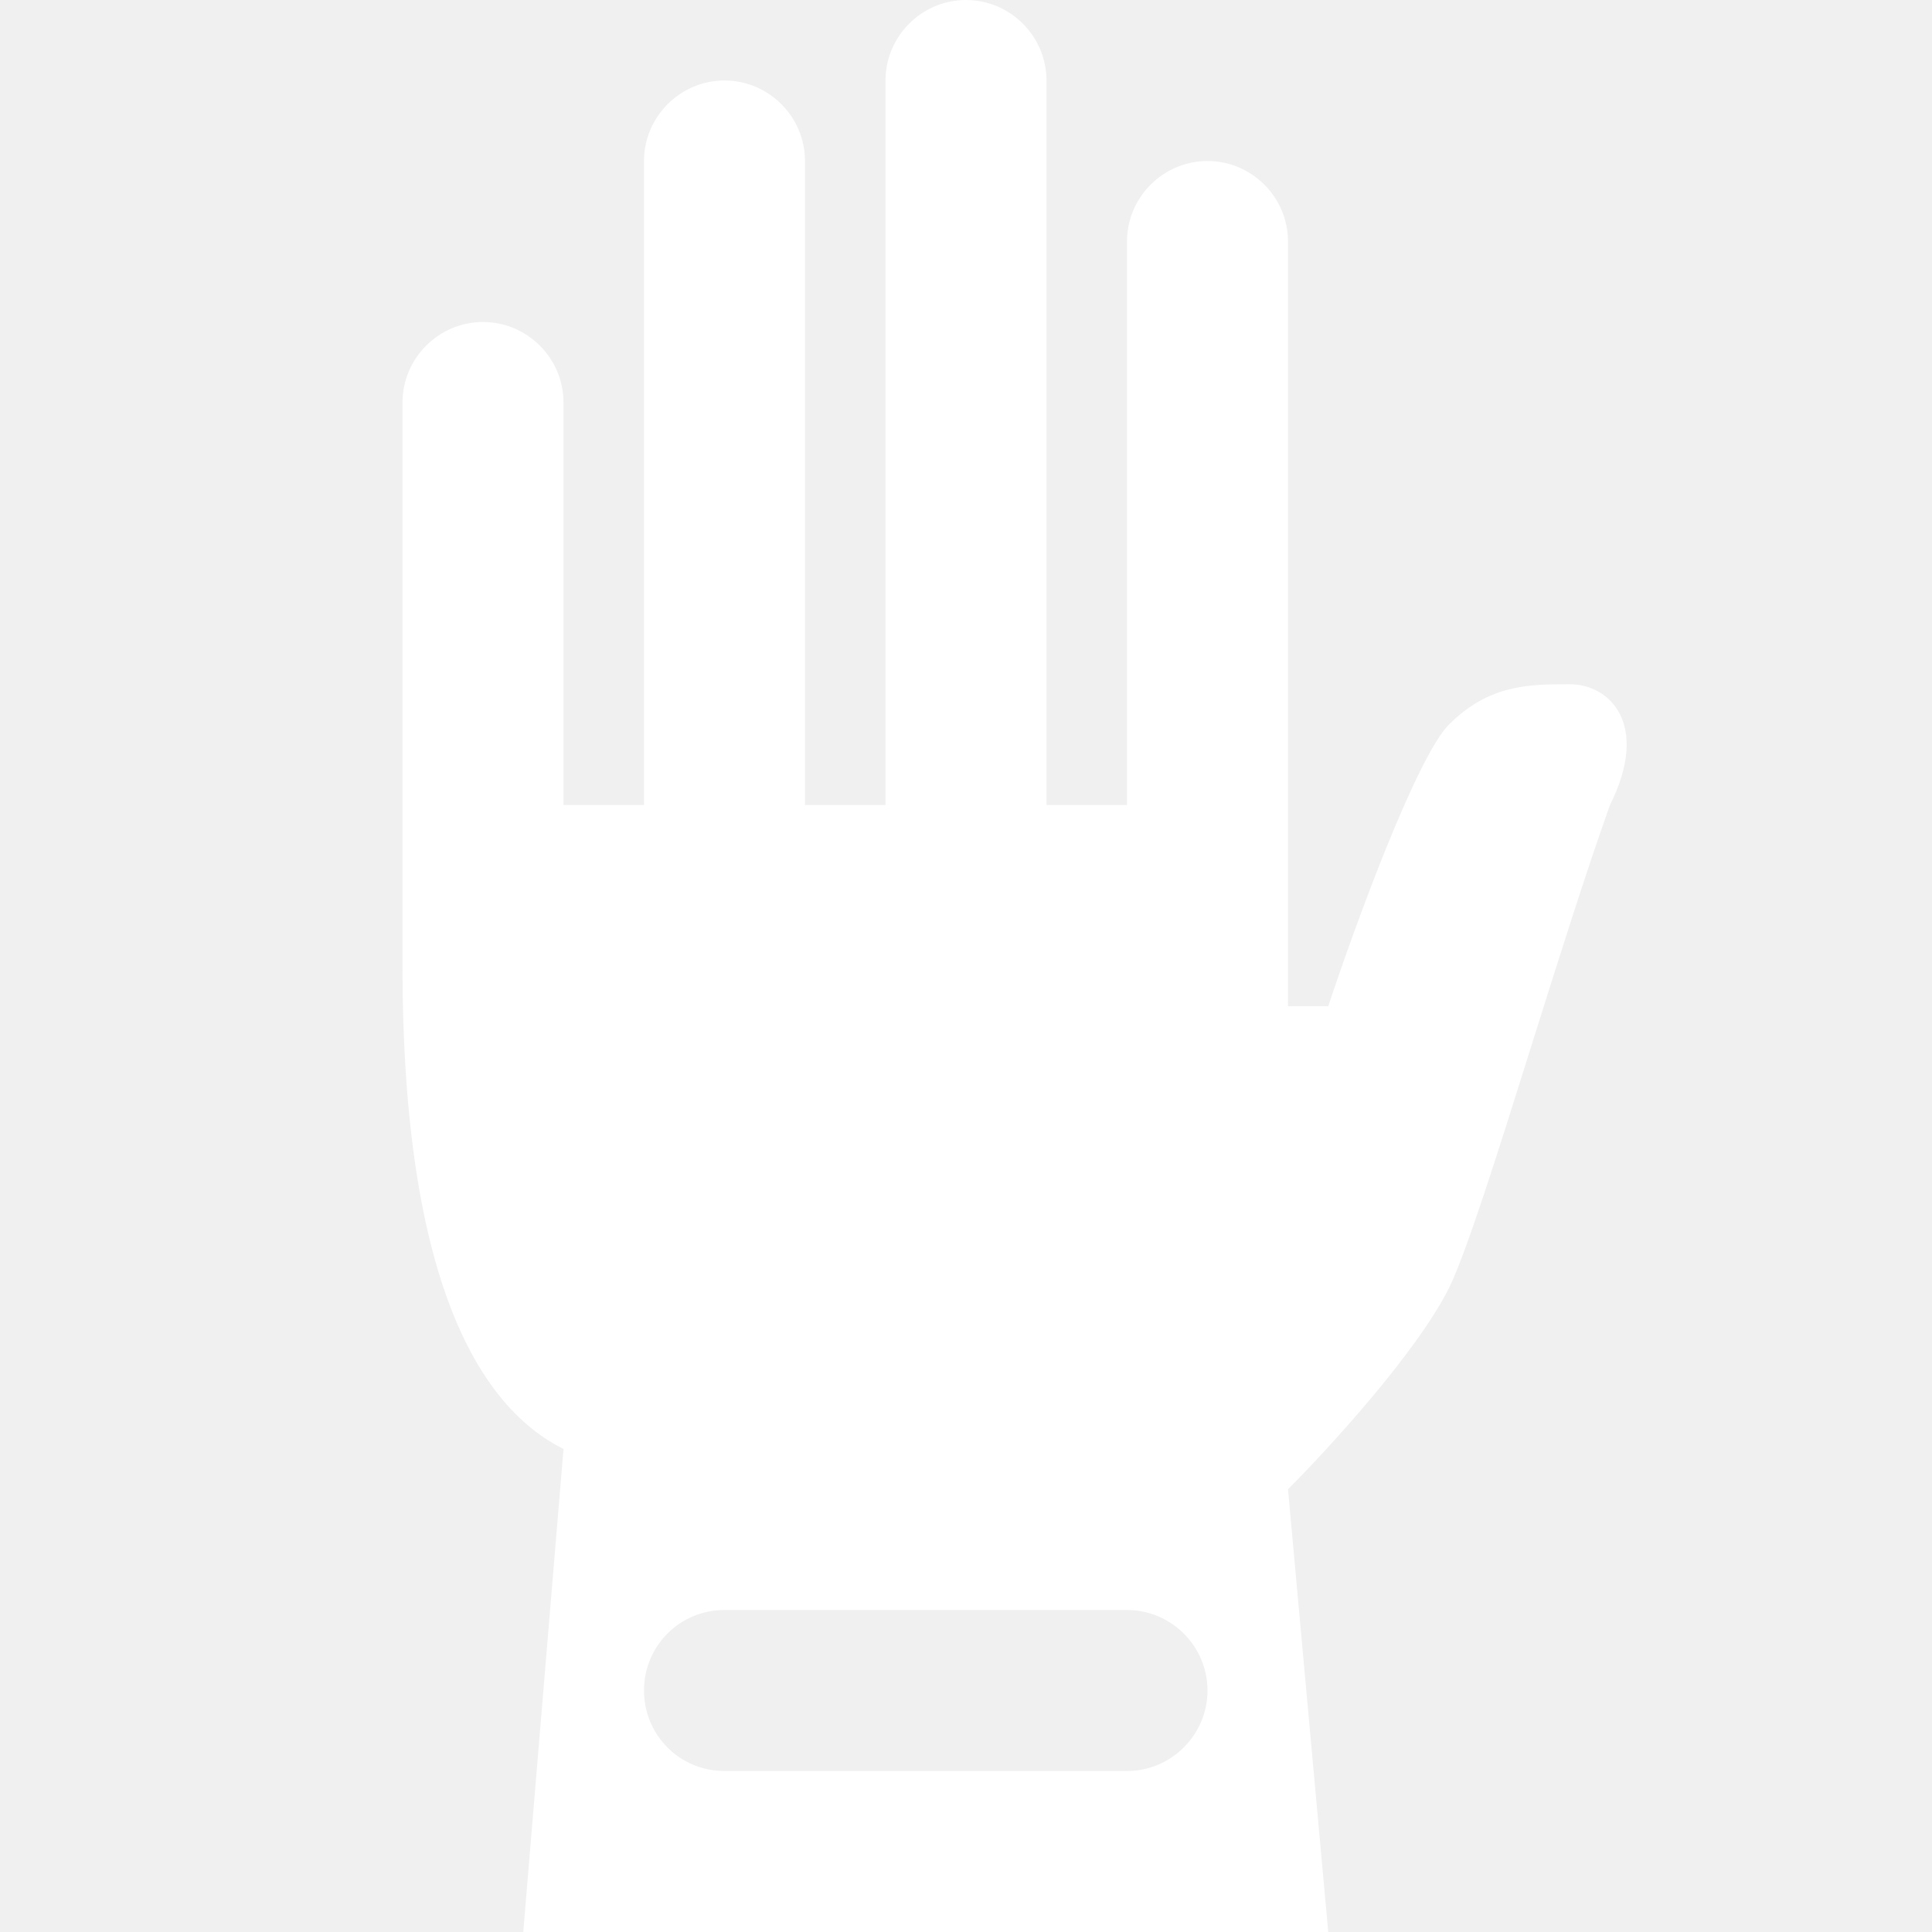
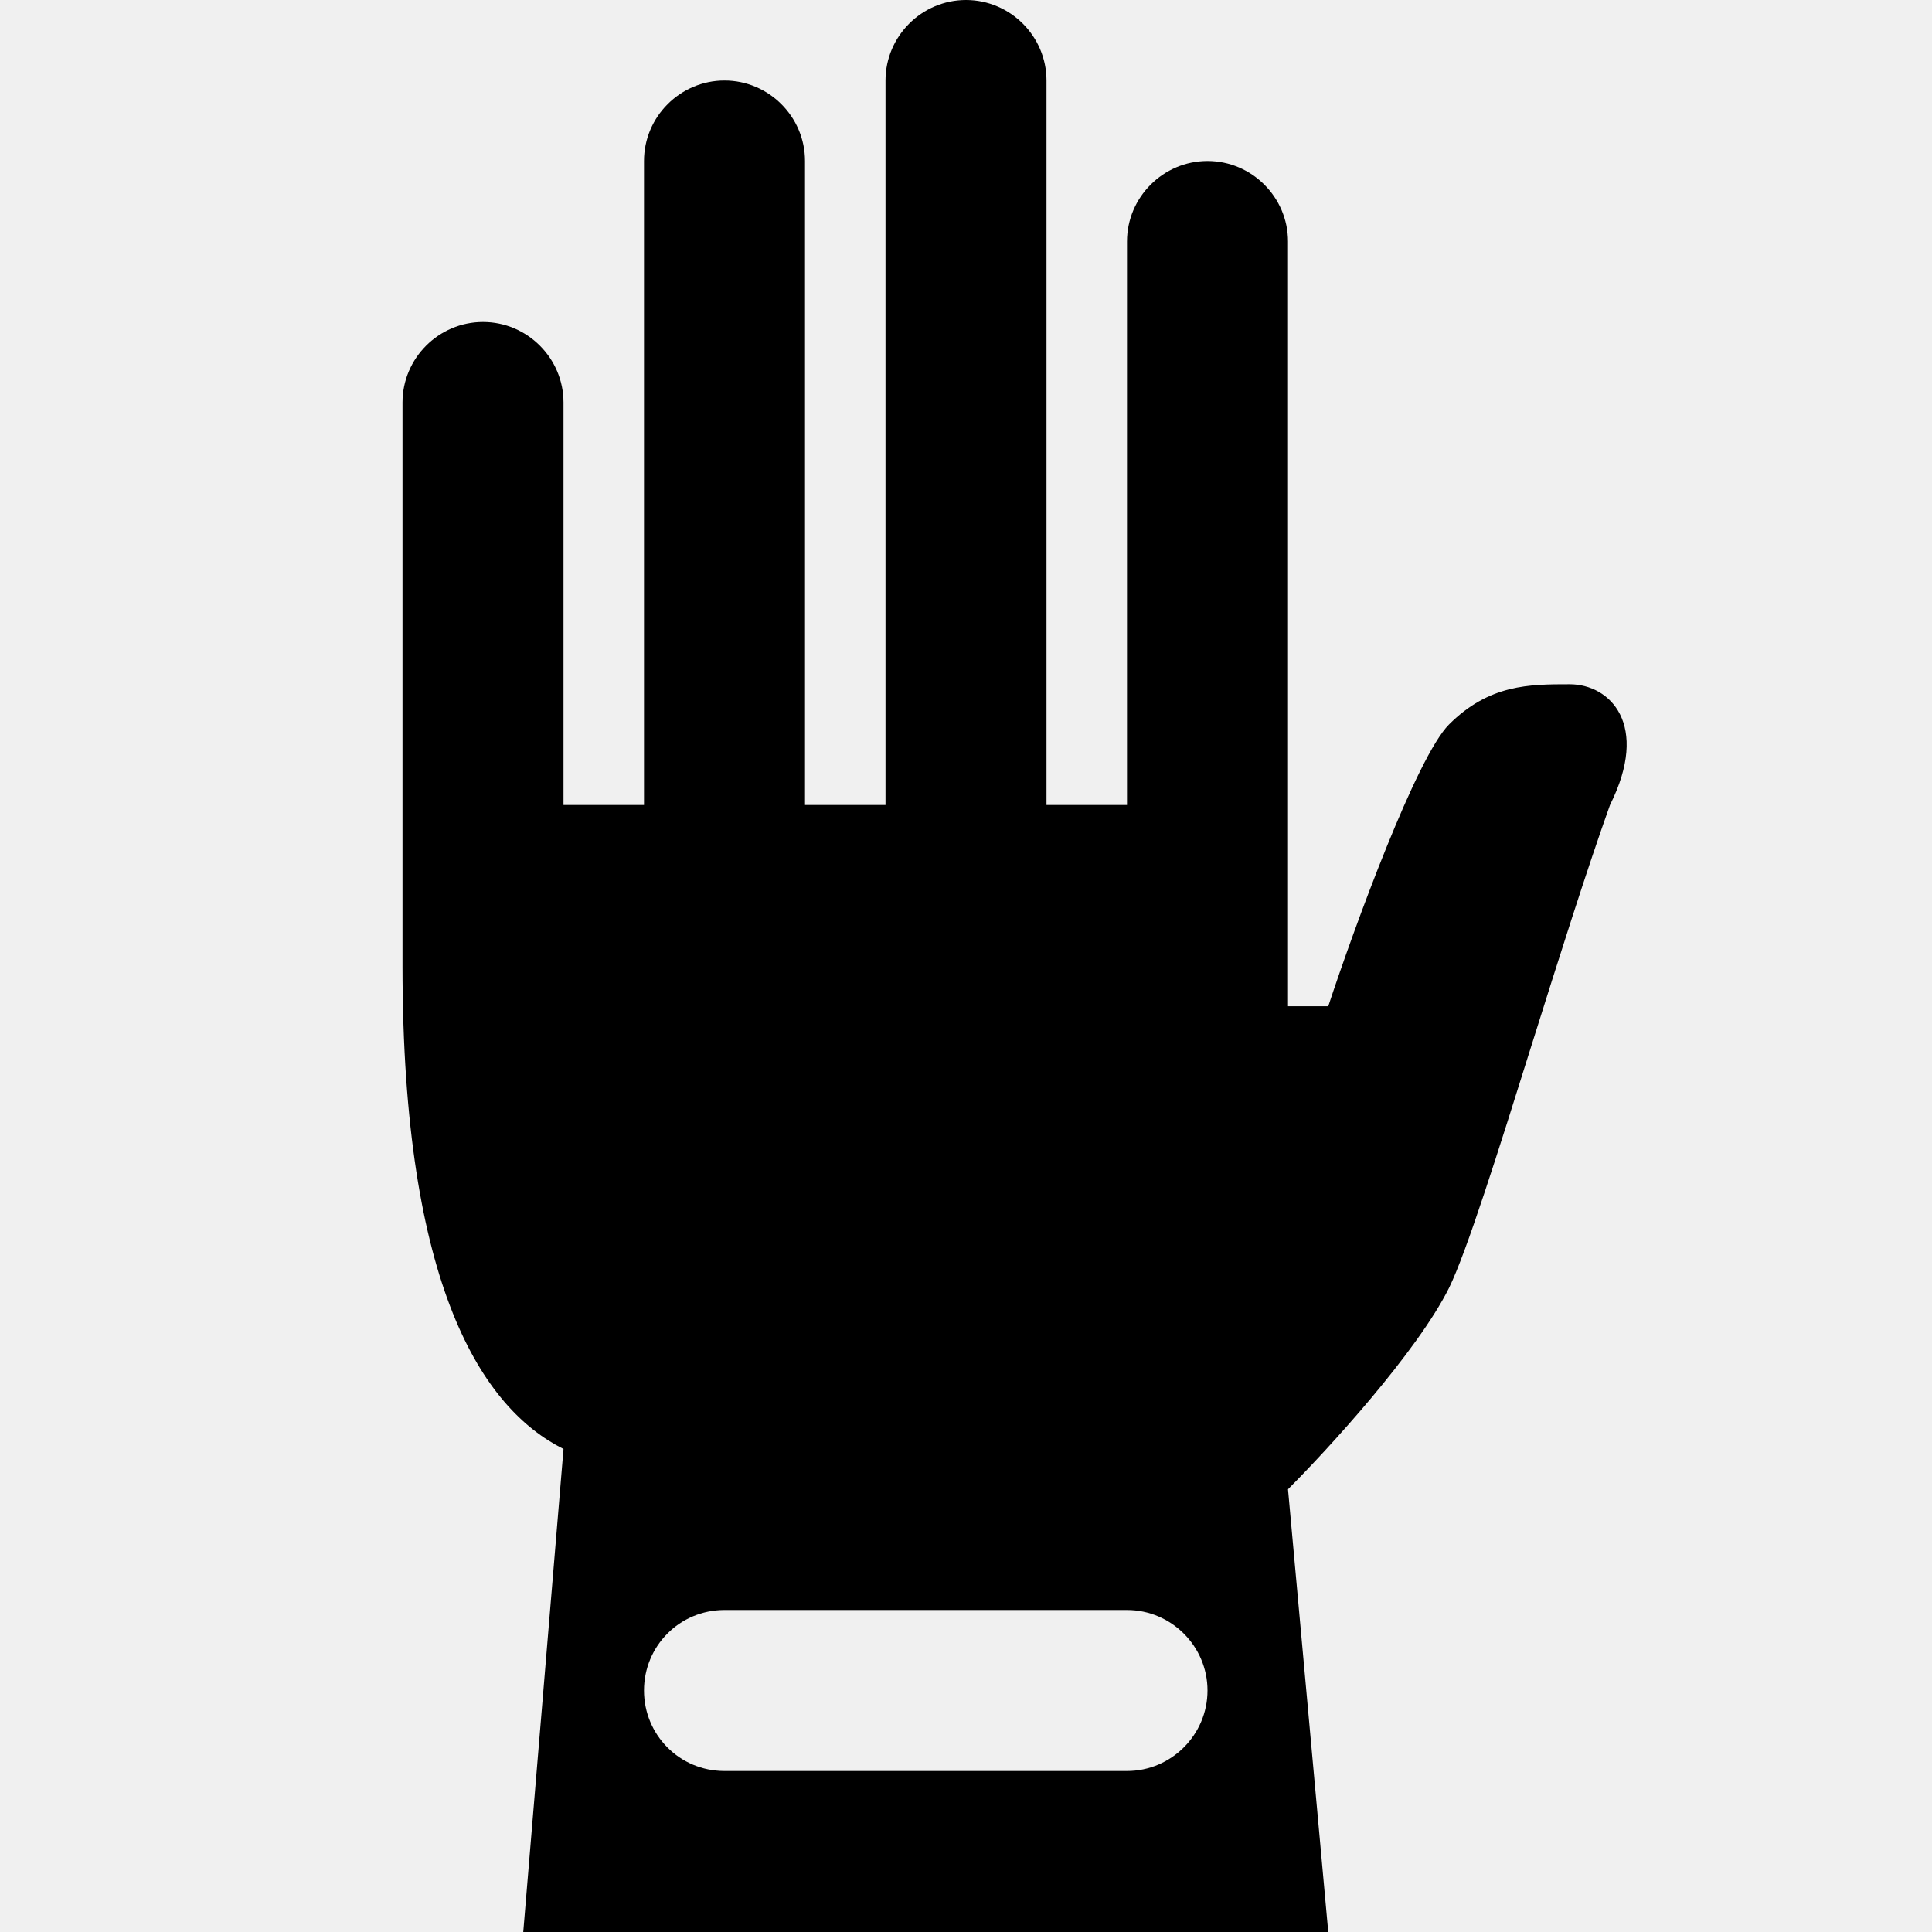
<svg xmlns="http://www.w3.org/2000/svg" id="a" width="24" height="24" viewBox="0 0 24 24">
-   <path d="m14,20h-5c-.56,0-1,.45-1,1s.44,1,1,1h5c.55,0,1-.45,1-1s-.45-1-1-1Zm0,0h-5c-.56,0-1,.45-1,1s.44,1,1,1h5c.55,0,1-.45,1-1s-.45-1-1-1Z" fill="none" />
-   <path d="m19.5,8.5c-.5,0-1,0-1.5.5-.4.4-1.17,2.5-1.5,3.5h-.5V3c0-.55-.45-1-1-1s-1,.45-1,1v7h-1V1c0-.55-.45-1-1-1s-1,.45-1,1v9h-1V2c0-.55-.45-1-1-1s-1,.45-1,1v8h-1v-5c0-.55-.45-1-1-1s-1,.45-1,1v7c0,4,1,5.5,2,6l-.5,6h10l-.5-5.5c.5-.5,1.6-1.7,2-2.5.22-.45.61-1.69,1.03-3.03.33-1.05.68-2.16.97-2.97.5-1,0-1.5-.5-1.5Zm-5.5,13.5h-5c-.56,0-1-.45-1-1s.44-1,1-1h5c.55,0,1,.45,1,1s-.45,1-1,1Z" fill="#fff" />
+   <path d="m19.5,8.5c-.5,0-1,0-1.5.5-.4.4-1.17,2.5-1.5,3.5h-.5V3c0-.55-.45-1-1-1s-1,.45-1,1v7h-1V1c0-.55-.45-1-1-1s-1,.45-1,1v9h-1V2c0-.55-.45-1-1-1s-1,.45-1,1v8h-1v-5c0-.55-.45-1-1-1s-1,.45-1,1v7c0,4,1,5.5,2,6l-.5,6h10l-.5-5.5c.5-.5,1.6-1.7,2-2.5.22-.45.61-1.69,1.03-3.03.33-1.05.68-2.16.97-2.97.5-1,0-1.5-.5-1.5Zm-5.5,13.5h-5c-.56,0-1-.45-1-1s.44-1,1-1h5c.55,0,1,.45,1,1s-.45,1-1,1Z" />
</svg>
